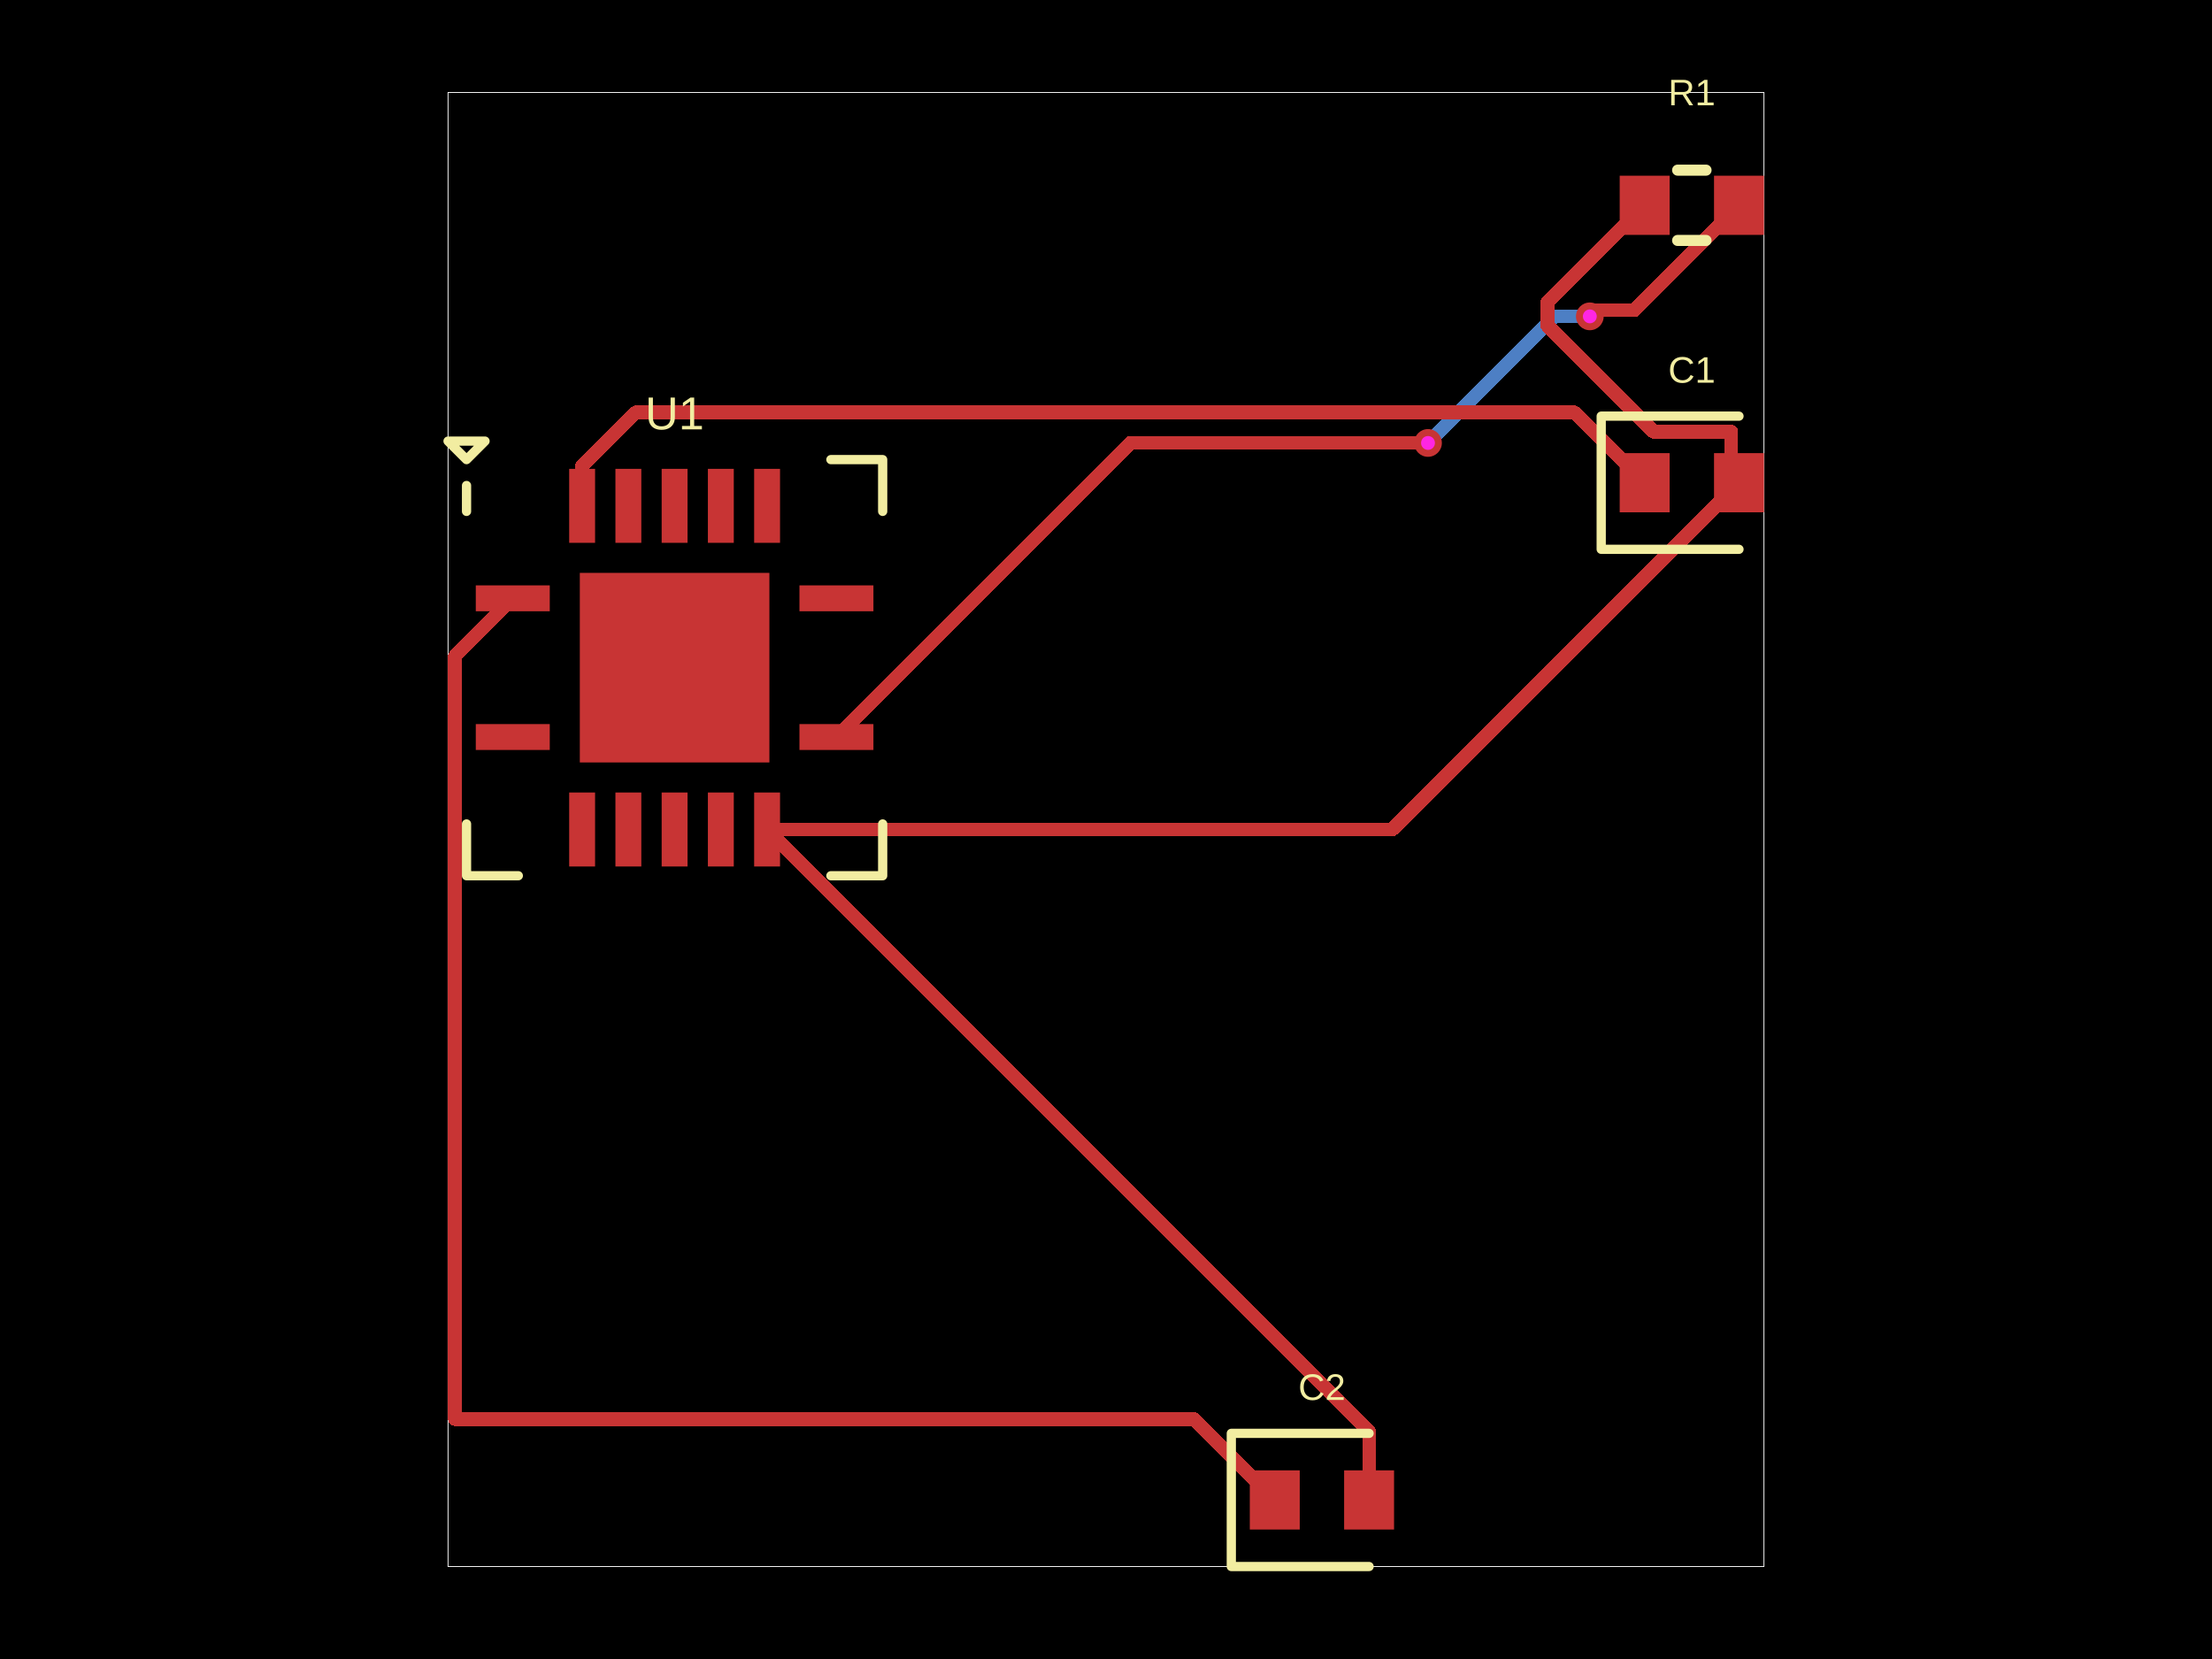
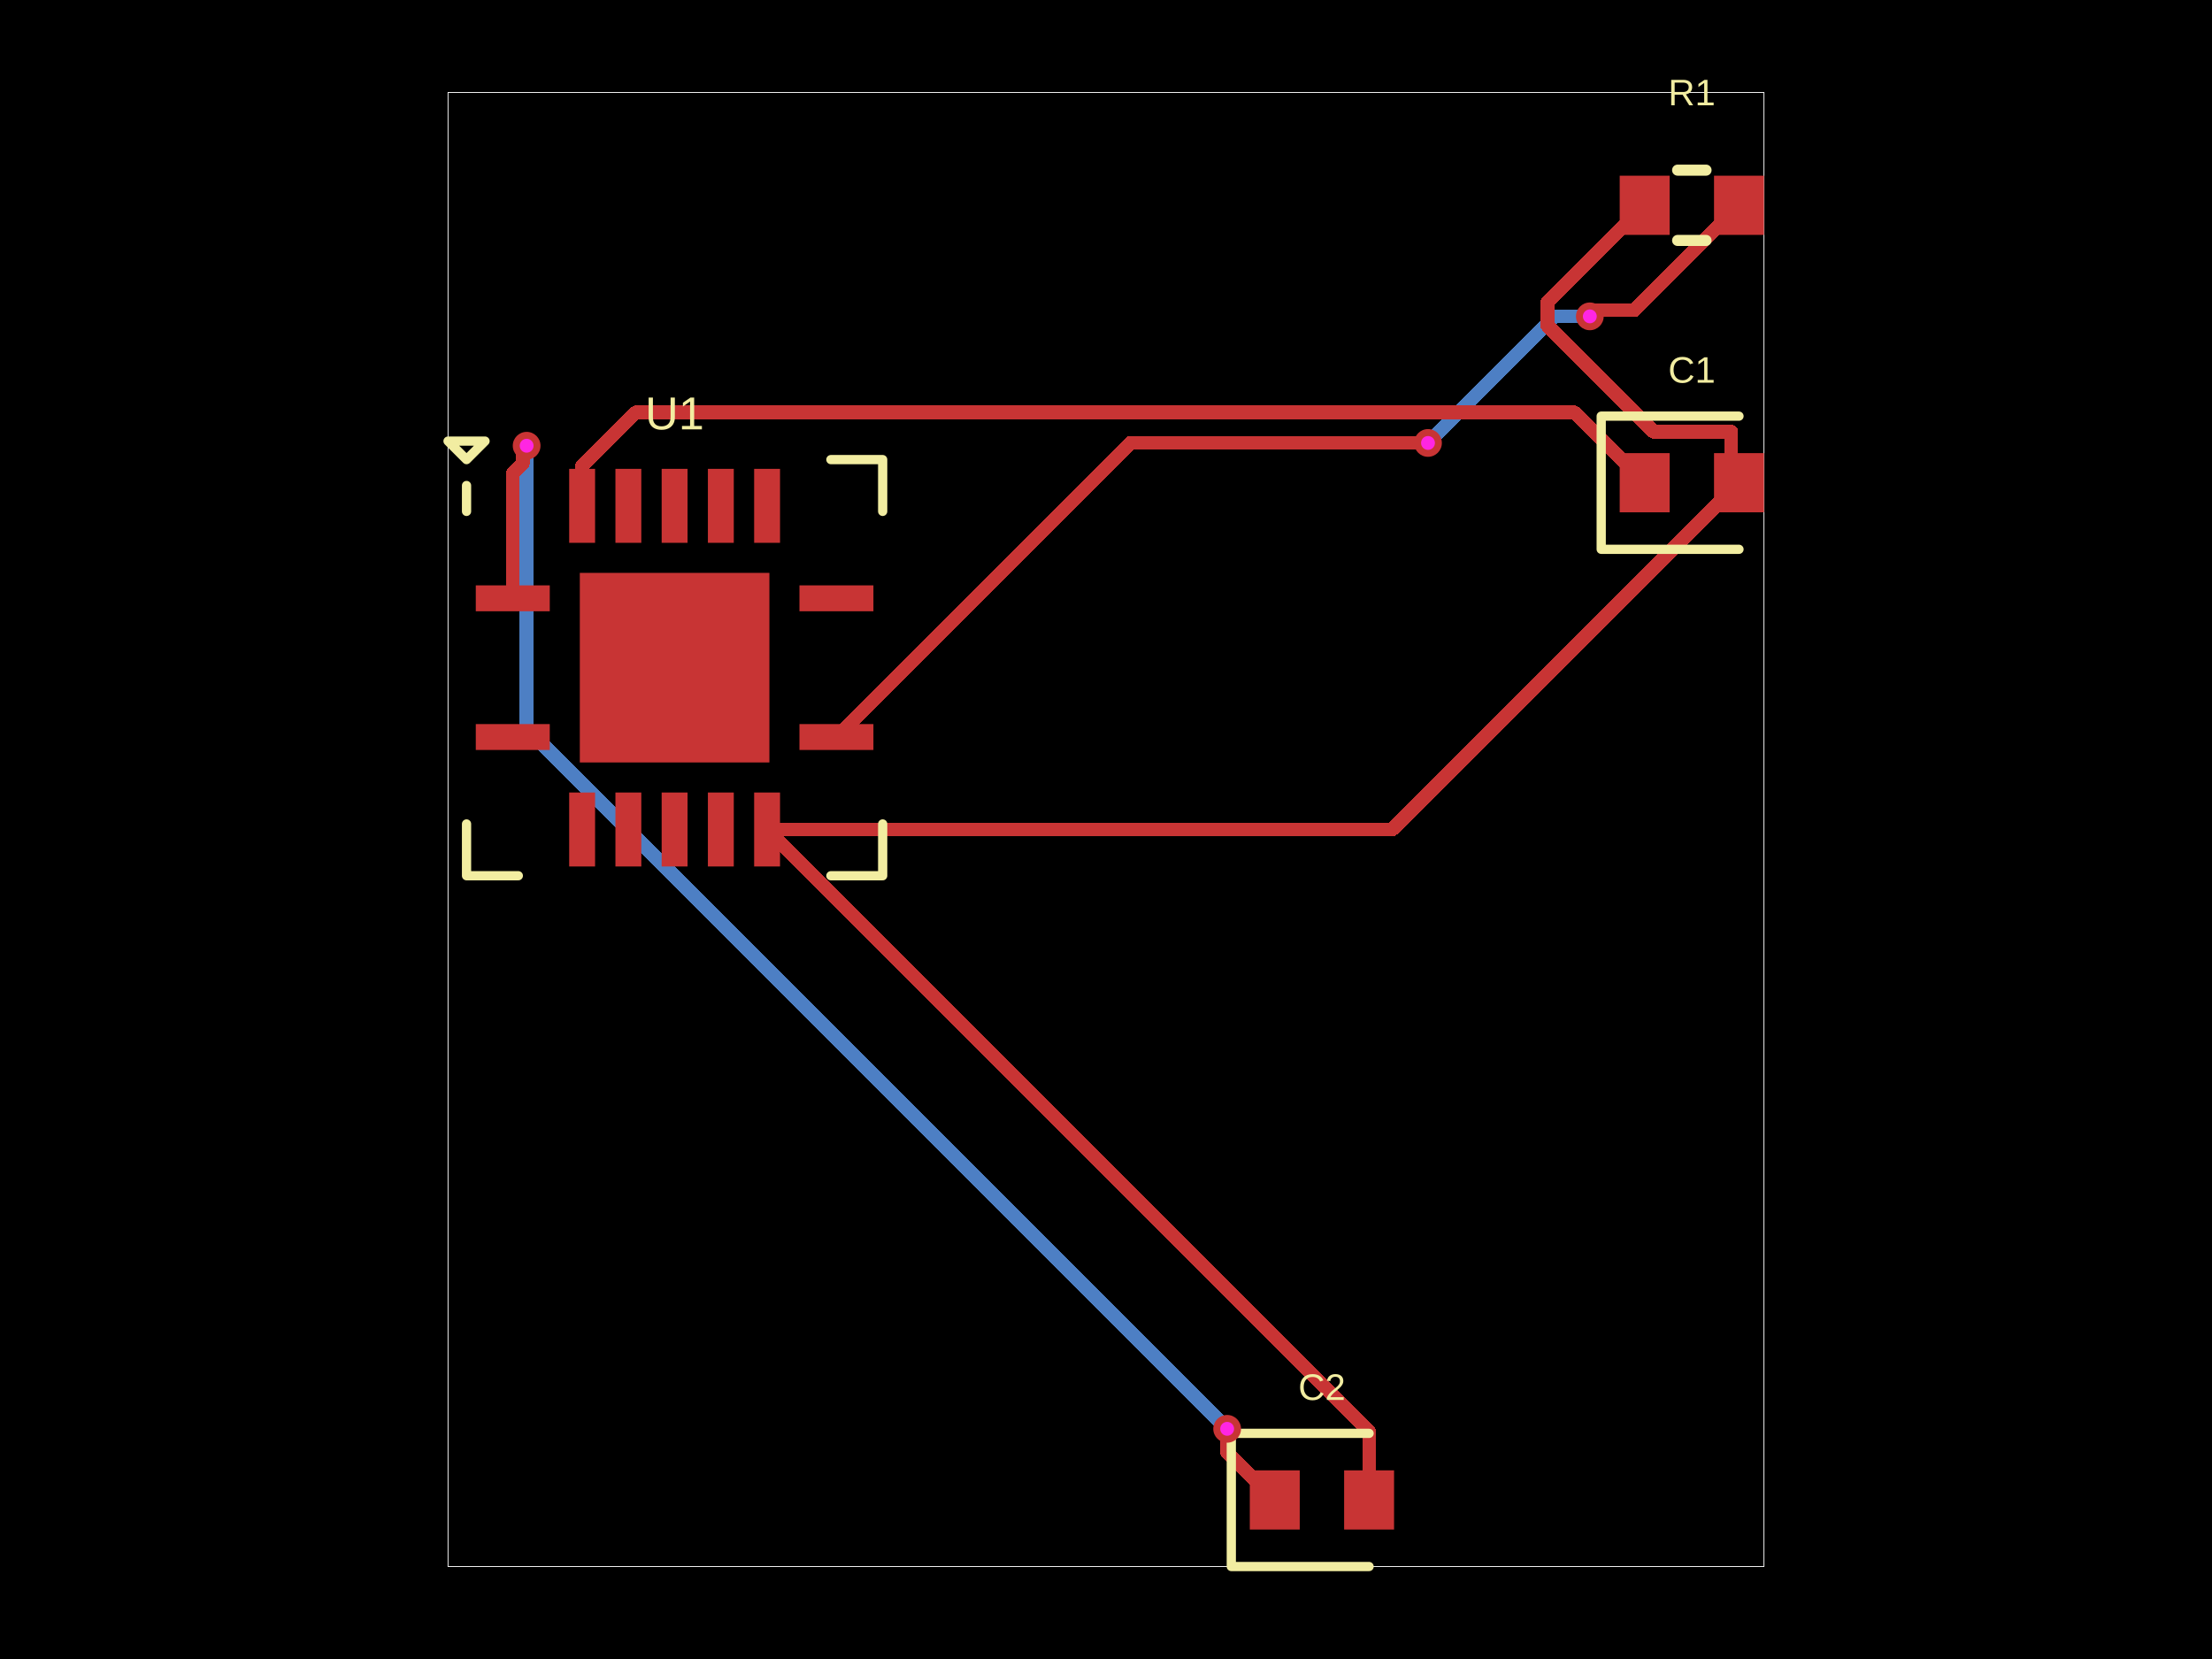
<svg xmlns="http://www.w3.org/2000/svg" width="800" height="600">
  <style />
  <rect class="boundary" x="0" y="0" fill="#000" width="800" height="600" data-type="pcb_background" data-pcb-layer="global" />
  <rect class="pcb-boundary" fill="none" stroke="#fff" stroke-width="0.3" x="162.04" y="33.445" width="475.92" height="533.11" data-type="pcb_boundary" data-pcb-layer="global" />
+   <path class="pcb-trace" stroke="rgb(77, 127, 196)" fill="none" d="M 190.468 161.204 L 190.468 263.411" stroke-width="5.017" stroke-linecap="round" stroke-linejoin="round" shape-rendering="crispEdges" data-type="pcb_trace" data-pcb-layer="bottom" />
+   <path class="pcb-trace" stroke="rgb(77, 127, 196)" fill="none" d="M 190.468 263.411 L 443.468 516.411" stroke-width="5.017" stroke-linecap="round" stroke-linejoin="round" shape-rendering="crispEdges" data-type="pcb_trace" data-pcb-layer="bottom" />
+   <path class="pcb-trace" stroke="rgb(77, 127, 196)" fill="none" d="M 443.468 516.411 L 443.813 516.756" stroke-width="5.017" stroke-linecap="round" stroke-linejoin="round" shape-rendering="crispEdges" data-type="pcb_trace" data-pcb-layer="bottom" />
  <path class="pcb-trace" stroke="rgb(77, 127, 196)" fill="none" d="M 574.983 114.415 L 562.241 114.415" stroke-width="5.017" stroke-linecap="round" stroke-linejoin="round" shape-rendering="crispEdges" data-type="pcb_trace" data-pcb-layer="bottom" />
  <path class="pcb-trace" stroke="rgb(77, 127, 196)" fill="none" d="M 562.241 114.415 L 518.096 158.56" stroke-width="5.017" stroke-linecap="round" stroke-linejoin="round" shape-rendering="crispEdges" data-type="pcb_trace" data-pcb-layer="bottom" />
  <path class="pcb-trace" stroke="rgb(77, 127, 196)" fill="none" d="M 518.096 158.56 L 516.455 160.201" stroke-width="5.017" stroke-linecap="round" stroke-linejoin="round" shape-rendering="crispEdges" data-type="pcb_trace" data-pcb-layer="bottom" />
  <rect class="pcb-pad" fill="rgb(200, 52, 52)" x="172.074" y="211.706" width="26.756" height="9.365" data-type="pcb_smtpad" data-pcb-layer="top" data-pad-name="U1.VCCA" data-pad-net-name="V1_8" />
  <rect class="pcb-pad" fill="rgb(200, 52, 52)" x="172.074" y="261.873" width="26.756" height="9.365" data-type="pcb_smtpad" data-pcb-layer="top" data-pad-name="U1.IO_A1" data-pad-net-name="A1" />
  <rect class="pcb-pad" fill="rgb(200, 52, 52)" x="205.853" y="286.622" width="9.365" height="26.756" data-type="pcb_smtpad" data-pcb-layer="top" data-pad-name="U1.IO_A2" data-pad-net-name="A2" />
  <rect class="pcb-pad" fill="rgb(200, 52, 52)" x="222.575" y="286.622" width="9.365" height="26.756" data-type="pcb_smtpad" data-pcb-layer="top" data-pad-name="U1.IO_A3" data-pad-net-name="A3" />
  <rect class="pcb-pad" fill="rgb(200, 52, 52)" x="239.298" y="286.622" width="9.365" height="26.756" data-type="pcb_smtpad" data-pcb-layer="top" data-pad-name="U1.IO_A4" data-pad-net-name="A4" />
  <rect class="pcb-pad" fill="rgb(200, 52, 52)" x="256.02" y="286.622" width="9.365" height="26.756" data-type="pcb_smtpad" data-pcb-layer="top" data-pad-name="U1.NC1" />
  <rect class="pcb-pad" fill="rgb(200, 52, 52)" x="272.742" y="286.622" width="9.365" height="26.756" data-type="pcb_smtpad" data-pcb-layer="top" data-pad-name="U1.GND" data-pad-net-name="GND" />
  <rect class="pcb-pad" fill="rgb(200, 52, 52)" x="289.13" y="261.873" width="26.756" height="9.365" data-type="pcb_smtpad" data-pcb-layer="top" data-pad-name="U1.OE" />
  <rect class="pcb-pad" fill="rgb(200, 52, 52)" x="289.13" y="211.706" width="26.756" height="9.365" data-type="pcb_smtpad" data-pcb-layer="top" data-pad-name="U1.NC2" />
  <rect class="pcb-pad" fill="rgb(200, 52, 52)" x="272.742" y="169.565" width="9.365" height="26.756" data-type="pcb_smtpad" data-pcb-layer="top" data-pad-name="U1.IO_B4" data-pad-net-name="B4" />
  <rect class="pcb-pad" fill="rgb(200, 52, 52)" x="256.02" y="169.565" width="9.365" height="26.756" data-type="pcb_smtpad" data-pcb-layer="top" data-pad-name="U1.IO_B3" data-pad-net-name="B3" />
  <rect class="pcb-pad" fill="rgb(200, 52, 52)" x="239.298" y="169.565" width="9.365" height="26.756" data-type="pcb_smtpad" data-pcb-layer="top" data-pad-name="U1.IO_B2" data-pad-net-name="B2" />
  <rect class="pcb-pad" fill="rgb(200, 52, 52)" x="222.575" y="169.565" width="9.365" height="26.756" data-type="pcb_smtpad" data-pcb-layer="top" data-pad-name="U1.IO_B1" data-pad-net-name="B1" />
  <rect class="pcb-pad" fill="rgb(200, 52, 52)" x="205.853" y="169.565" width="9.365" height="26.756" data-type="pcb_smtpad" data-pcb-layer="top" data-pad-name="U1.VCCB" data-pad-net-name="V3_3" />
  <rect class="pcb-pad" fill="rgb(200, 52, 52)" x="209.699" y="207.191" width="68.562" height="68.562" data-type="pcb_smtpad" data-pcb-layer="top" />
  <rect class="pcb-pad" fill="rgb(200, 52, 52)" x="585.786" y="163.88" width="18.06" height="21.405" data-type="pcb_smtpad" data-pcb-layer="top" data-pad-name="C1.pin1" data-pad-net-name="V3_3" />
  <rect class="pcb-pad" fill="rgb(200, 52, 52)" x="619.9" y="163.88" width="18.06" height="21.405" data-type="pcb_smtpad" data-pcb-layer="top" data-pad-name="C1.pin2" data-pad-net-name="GND" />
  <rect class="pcb-pad" fill="rgb(200, 52, 52)" x="452.007" y="531.773" width="18.06" height="21.405" data-type="pcb_smtpad" data-pcb-layer="top" data-pad-name="C2.pin1" data-pad-net-name="V1_8" />
  <rect class="pcb-pad" fill="rgb(200, 52, 52)" x="486.12" y="531.773" width="18.06" height="21.405" data-type="pcb_smtpad" data-pcb-layer="top" data-pad-name="C2.pin2" data-pad-net-name="GND" />
  <rect class="pcb-pad" fill="rgb(200, 52, 52)" x="585.786" y="63.545" width="18.06" height="21.405" data-type="pcb_smtpad" data-pcb-layer="top" data-pad-name="R1.pin1" data-pad-net-name="GND" />
  <rect class="pcb-pad" fill="rgb(200, 52, 52)" x="619.9" y="63.545" width="18.06" height="21.405" data-type="pcb_smtpad" data-pcb-layer="top" data-pad-name="R1.pin2" />
  <path class="pcb-trace" stroke="rgb(200, 52, 52)" fill="none" d="M 210.535 182.943 L 210.535 168.631" stroke-width="5.017" stroke-linecap="round" stroke-linejoin="round" shape-rendering="crispEdges" data-type="pcb_trace" data-pcb-layer="top" />
  <path class="pcb-trace" stroke="rgb(200, 52, 52)" fill="none" d="M 210.535 168.631 L 229.969 149.197" stroke-width="5.017" stroke-linecap="round" stroke-linejoin="round" shape-rendering="crispEdges" data-type="pcb_trace" data-pcb-layer="top" />
  <path class="pcb-trace" stroke="rgb(200, 52, 52)" fill="none" d="M 229.969 149.197 L 569.431 149.197" stroke-width="5.017" stroke-linecap="round" stroke-linejoin="round" shape-rendering="crispEdges" data-type="pcb_trace" data-pcb-layer="top" />
  <path class="pcb-trace" stroke="rgb(200, 52, 52)" fill="none" d="M 569.431 149.197 L 594.816 174.582" stroke-width="5.017" stroke-linecap="round" stroke-linejoin="round" shape-rendering="crispEdges" data-type="pcb_trace" data-pcb-layer="top" />
-   <path class="pcb-trace" stroke="rgb(200, 52, 52)" fill="none" d="M 185.452 216.388 L 164.548 237.291" stroke-width="5.017" stroke-linecap="round" stroke-linejoin="round" shape-rendering="crispEdges" data-type="pcb_trace" data-pcb-layer="top" />
-   <path class="pcb-trace" stroke="rgb(200, 52, 52)" fill="none" d="M 164.548 237.291 L 164.548 513.207" stroke-width="5.017" stroke-linecap="round" stroke-linejoin="round" shape-rendering="crispEdges" data-type="pcb_trace" data-pcb-layer="top" />
-   <path class="pcb-trace" stroke="rgb(200, 52, 52)" fill="none" d="M 164.548 513.207 L 431.769 513.207" stroke-width="5.017" stroke-linecap="round" stroke-linejoin="round" shape-rendering="crispEdges" data-type="pcb_trace" data-pcb-layer="top" />
-   <path class="pcb-trace" stroke="rgb(200, 52, 52)" fill="none" d="M 431.769 513.207 L 461.037 542.475" stroke-width="5.017" stroke-linecap="round" stroke-linejoin="round" shape-rendering="crispEdges" data-type="pcb_trace" data-pcb-layer="top" />
+   <path class="pcb-trace" stroke="rgb(200, 52, 52)" fill="none" d="M 185.452 216.388 L 185.452 171.288" stroke-width="5.017" stroke-linecap="round" stroke-linejoin="round" shape-rendering="crispEdges" data-type="pcb_trace" data-pcb-layer="top" />
+   <path class="pcb-trace" stroke="rgb(200, 52, 52)" fill="none" d="M 185.452 171.288 L 189.032 167.707" stroke-width="5.017" stroke-linecap="round" stroke-linejoin="round" shape-rendering="crispEdges" data-type="pcb_trace" data-pcb-layer="top" />
+   <path class="pcb-trace" stroke="rgb(200, 52, 52)" fill="none" d="M 189.032 167.707 L 189.032 162.64" stroke-width="5.017" stroke-linecap="round" stroke-linejoin="round" shape-rendering="crispEdges" data-type="pcb_trace" data-pcb-layer="top" />
+   <path class="pcb-trace" stroke="rgb(200, 52, 52)" fill="none" d="M 189.032 162.64 L 190.468 161.204" stroke-width="5.017" stroke-linecap="round" stroke-linejoin="round" shape-rendering="crispEdges" data-type="pcb_trace" data-pcb-layer="top" />
+   <path class="pcb-trace" stroke="rgb(200, 52, 52)" fill="none" d="M 443.813 516.756 L 443.813 525.251" stroke-width="5.017" stroke-linecap="round" stroke-linejoin="round" shape-rendering="crispEdges" data-type="pcb_trace" data-pcb-layer="top" />
+   <path class="pcb-trace" stroke="rgb(200, 52, 52)" fill="none" d="M 443.813 525.251 L 461.037 542.475" stroke-width="5.017" stroke-linecap="round" stroke-linejoin="round" shape-rendering="crispEdges" data-type="pcb_trace" data-pcb-layer="top" />
  <path class="pcb-trace" stroke="rgb(200, 52, 52)" fill="none" d="M 628.93 174.582 L 626.127 171.779" stroke-width="5.017" stroke-linecap="round" stroke-linejoin="round" shape-rendering="crispEdges" data-type="pcb_trace" data-pcb-layer="top" />
  <path class="pcb-trace" stroke="rgb(200, 52, 52)" fill="none" d="M 626.127 171.779 L 626.127 156.178" stroke-width="5.017" stroke-linecap="round" stroke-linejoin="round" shape-rendering="crispEdges" data-type="pcb_trace" data-pcb-layer="top" />
  <path class="pcb-trace" stroke="rgb(200, 52, 52)" fill="none" d="M 626.127 156.178 L 598.109 156.178" stroke-width="5.017" stroke-linecap="round" stroke-linejoin="round" shape-rendering="crispEdges" data-type="pcb_trace" data-pcb-layer="top" />
  <path class="pcb-trace" stroke="rgb(200, 52, 52)" fill="none" d="M 598.109 156.178 L 559.631 117.7" stroke-width="5.017" stroke-linecap="round" stroke-linejoin="round" shape-rendering="crispEdges" data-type="pcb_trace" data-pcb-layer="top" />
  <path class="pcb-trace" stroke="rgb(200, 52, 52)" fill="none" d="M 559.631 117.7 L 559.631 109.432" stroke-width="5.017" stroke-linecap="round" stroke-linejoin="round" shape-rendering="crispEdges" data-type="pcb_trace" data-pcb-layer="top" />
  <path class="pcb-trace" stroke="rgb(200, 52, 52)" fill="none" d="M 559.631 109.432 L 594.816 74.247" stroke-width="5.017" stroke-linecap="round" stroke-linejoin="round" shape-rendering="crispEdges" data-type="pcb_trace" data-pcb-layer="top" />
  <path class="pcb-trace" stroke="rgb(200, 52, 52)" fill="none" d="M 277.425 300 L 495.151 517.726" stroke-width="5.017" stroke-linecap="round" stroke-linejoin="round" shape-rendering="crispEdges" data-type="pcb_trace" data-pcb-layer="top" />
  <path class="pcb-trace" stroke="rgb(200, 52, 52)" fill="none" d="M 495.151 517.726 L 495.151 542.475" stroke-width="5.017" stroke-linecap="round" stroke-linejoin="round" shape-rendering="crispEdges" data-type="pcb_trace" data-pcb-layer="top" />
  <path class="pcb-trace" stroke="rgb(200, 52, 52)" fill="none" d="M 277.425 300 L 503.512 300" stroke-width="5.017" stroke-linecap="round" stroke-linejoin="round" shape-rendering="crispEdges" data-type="pcb_trace" data-pcb-layer="top" />
  <path class="pcb-trace" stroke="rgb(200, 52, 52)" fill="none" d="M 503.512 300 L 628.93 174.582" stroke-width="5.017" stroke-linecap="round" stroke-linejoin="round" shape-rendering="crispEdges" data-type="pcb_trace" data-pcb-layer="top" />
  <path class="pcb-trace" stroke="rgb(200, 52, 52)" fill="none" d="M 628.93 74.247 L 590.981 112.196" stroke-width="5.017" stroke-linecap="round" stroke-linejoin="round" shape-rendering="crispEdges" data-type="pcb_trace" data-pcb-layer="top" />
  <path class="pcb-trace" stroke="rgb(200, 52, 52)" fill="none" d="M 590.981 112.196 L 577.762 112.196" stroke-width="5.017" stroke-linecap="round" stroke-linejoin="round" shape-rendering="crispEdges" data-type="pcb_trace" data-pcb-layer="top" />
  <path class="pcb-trace" stroke="rgb(200, 52, 52)" fill="none" d="M 577.762 112.196 L 577.202 112.196" stroke-width="5.017" stroke-linecap="round" stroke-linejoin="round" shape-rendering="crispEdges" data-type="pcb_trace" data-pcb-layer="top" />
  <path class="pcb-trace" stroke="rgb(200, 52, 52)" fill="none" d="M 577.202 112.196 L 574.983 114.415" stroke-width="5.017" stroke-linecap="round" stroke-linejoin="round" shape-rendering="crispEdges" data-type="pcb_trace" data-pcb-layer="top" />
  <path class="pcb-trace" stroke="rgb(200, 52, 52)" fill="none" d="M 516.455 160.201 L 408.863 160.201" stroke-width="5.017" stroke-linecap="round" stroke-linejoin="round" shape-rendering="crispEdges" data-type="pcb_trace" data-pcb-layer="top" />
  <path class="pcb-trace" stroke="rgb(200, 52, 52)" fill="none" d="M 408.863 160.201 L 302.508 266.555" stroke-width="5.017" stroke-linecap="round" stroke-linejoin="round" shape-rendering="crispEdges" data-type="pcb_trace" data-pcb-layer="top" />
  <path class="pcb-silkscreen pcb-silkscreen-top" d="M 187.458 166.221 L 178.094 166.221" fill="none" stroke="#f2eda1" stroke-width="0" stroke-linecap="round" stroke-linejoin="round" data-pcb-component-id="pcb_component_0" data-pcb-silkscreen-path-id="pcb_silkscreen_path_0" data-type="pcb_silkscreen_path" data-pcb-layer="top" />
  <path class="pcb-silkscreen pcb-silkscreen-top" d="M 168.729 175.585 L 168.729 184.95" fill="none" stroke="#f2eda1" stroke-width="3.344" stroke-linecap="round" stroke-linejoin="round" data-pcb-component-id="pcb_component_0" data-pcb-silkscreen-path-id="pcb_silkscreen_path_1" data-type="pcb_silkscreen_path" data-pcb-layer="top" />
  <path class="pcb-silkscreen pcb-silkscreen-top" d="M 162.04 159.532 L 168.729 166.221 L 175.418 159.532 L 162.04 159.532 Z" fill="none" stroke="#f2eda1" stroke-width="3.344" stroke-linecap="round" stroke-linejoin="round" data-pcb-component-id="pcb_component_0" data-pcb-silkscreen-path-id="pcb_silkscreen_path_2" data-type="pcb_silkscreen_path" data-pcb-layer="top" />
  <path class="pcb-silkscreen pcb-silkscreen-top" d="M 187.458 316.722 L 168.729 316.722 L 168.729 297.993" fill="none" stroke="#f2eda1" stroke-width="3.344" stroke-linecap="round" stroke-linejoin="round" data-pcb-component-id="pcb_component_0" data-pcb-silkscreen-path-id="pcb_silkscreen_path_3" data-type="pcb_silkscreen_path" data-pcb-layer="top" />
  <path class="pcb-silkscreen pcb-silkscreen-top" d="M 300.502 316.722 L 319.231 316.722 L 319.231 297.993" fill="none" stroke="#f2eda1" stroke-width="3.344" stroke-linecap="round" stroke-linejoin="round" data-pcb-component-id="pcb_component_0" data-pcb-silkscreen-path-id="pcb_silkscreen_path_4" data-type="pcb_silkscreen_path" data-pcb-layer="top" />
  <path class="pcb-silkscreen pcb-silkscreen-top" d="M 300.502 166.221 L 319.231 166.221 L 319.231 184.95" fill="none" stroke="#f2eda1" stroke-width="3.344" stroke-linecap="round" stroke-linejoin="round" data-pcb-component-id="pcb_component_0" data-pcb-silkscreen-path-id="pcb_silkscreen_path_5" data-type="pcb_silkscreen_path" data-pcb-layer="top" />
  <text x="0" y="0" dx="0" dy="0" fill="#f2eda1" font-family="Arial, sans-serif" font-size="16.722" text-anchor="middle" dominant-baseline="central" transform="matrix(1,0,0,1,243.9799,149.4983)" class="pcb-silkscreen-text pcb-silkscreen-top" data-pcb-silkscreen-text-id="pcb_silkscreen_text_0" stroke="none" data-type="pcb_silkscreen_text" data-pcb-layer="top">U1</text>
  <path class="pcb-silkscreen pcb-silkscreen-top" d="M 628.93 150.502 L 579.097 150.502 L 579.097 198.662 L 628.93 198.662" fill="none" stroke="#f2eda1" stroke-width="3.344" stroke-linecap="round" stroke-linejoin="round" data-pcb-component-id="pcb_component_1" data-pcb-silkscreen-path-id="pcb_silkscreen_path_6" data-type="pcb_silkscreen_path" data-pcb-layer="top" />
  <text x="0" y="0" dx="0" dy="0" fill="#f2eda1" font-family="Arial, sans-serif" font-size="13.378" text-anchor="middle" dominant-baseline="central" transform="matrix(1,0,0,1,611.8729,133.7793)" class="pcb-silkscreen-text pcb-silkscreen-top" data-pcb-silkscreen-text-id="pcb_silkscreen_text_1" stroke="none" data-type="pcb_silkscreen_text" data-pcb-layer="top">C1</text>
  <path class="pcb-silkscreen pcb-silkscreen-top" d="M 495.151 518.395 L 445.318 518.395 L 445.318 566.555 L 495.151 566.555" fill="none" stroke="#f2eda1" stroke-width="3.344" stroke-linecap="round" stroke-linejoin="round" data-pcb-component-id="pcb_component_2" data-pcb-silkscreen-path-id="pcb_silkscreen_path_7" data-type="pcb_silkscreen_path" data-pcb-layer="top" />
  <text x="0" y="0" dx="0" dy="0" fill="#f2eda1" font-family="Arial, sans-serif" font-size="13.378" text-anchor="middle" dominant-baseline="central" transform="matrix(1,0,0,1,478.0936,501.6722)" class="pcb-silkscreen-text pcb-silkscreen-top" data-pcb-silkscreen-text-id="pcb_silkscreen_text_2" stroke="none" data-type="pcb_silkscreen_text" data-pcb-layer="top">C2</text>
  <path class="pcb-silkscreen pcb-silkscreen-top" d="M 606.734 61.538 L 617.011 61.538" fill="none" stroke="#f2eda1" stroke-width="4.013" stroke-linecap="round" stroke-linejoin="round" data-pcb-component-id="pcb_component_3" data-pcb-silkscreen-path-id="pcb_silkscreen_path_8" data-type="pcb_silkscreen_path" data-pcb-layer="top" />
  <path class="pcb-silkscreen pcb-silkscreen-top" d="M 606.734 86.957 L 617.011 86.957" fill="none" stroke="#f2eda1" stroke-width="4.013" stroke-linecap="round" stroke-linejoin="round" data-pcb-component-id="pcb_component_3" data-pcb-silkscreen-path-id="pcb_silkscreen_path_9" data-type="pcb_silkscreen_path" data-pcb-layer="top" />
  <text x="0" y="0" dx="0" dy="0" fill="#f2eda1" font-family="Arial, sans-serif" font-size="13.378" text-anchor="middle" dominant-baseline="central" transform="matrix(1,0,0,1,611.8729,33.44482)" class="pcb-silkscreen-text pcb-silkscreen-top" data-pcb-silkscreen-text-id="pcb_silkscreen_text_3" stroke="none" data-type="pcb_silkscreen_text" data-pcb-layer="top">R1</text>
  <g data-type="pcb_via" data-pcb-layer="through">
+     <circle class="pcb-hole-outer" fill="rgb(200, 52, 52)" cx="190.468" cy="161.204" r="5.017" data-type="pcb_via" data-pcb-layer="top" />
+     <circle class="pcb-hole-inner" fill="#FF26E2" cx="190.468" cy="161.204" r="2.508" data-type="pcb_via" data-pcb-layer="drill" />
+   </g>
+   <g data-type="pcb_via" data-pcb-layer="through">
+     <circle class="pcb-hole-outer" fill="rgb(200, 52, 52)" cx="443.813" cy="516.756" r="5.017" data-type="pcb_via" data-pcb-layer="top" />
+     <circle class="pcb-hole-inner" fill="#FF26E2" cx="443.813" cy="516.756" r="2.508" data-type="pcb_via" data-pcb-layer="drill" />
+   </g>
+   <g data-type="pcb_via" data-pcb-layer="through">
    <circle class="pcb-hole-outer" fill="rgb(200, 52, 52)" cx="574.983" cy="114.415" r="5.017" data-type="pcb_via" data-pcb-layer="top" />
    <circle class="pcb-hole-inner" fill="#FF26E2" cx="574.983" cy="114.415" r="2.508" data-type="pcb_via" data-pcb-layer="drill" />
  </g>
  <g data-type="pcb_via" data-pcb-layer="through">
    <circle class="pcb-hole-outer" fill="rgb(200, 52, 52)" cx="516.455" cy="160.201" r="5.017" data-type="pcb_via" data-pcb-layer="top" />
    <circle class="pcb-hole-inner" fill="#FF26E2" cx="516.455" cy="160.201" r="2.508" data-type="pcb_via" data-pcb-layer="drill" />
  </g>
</svg>
